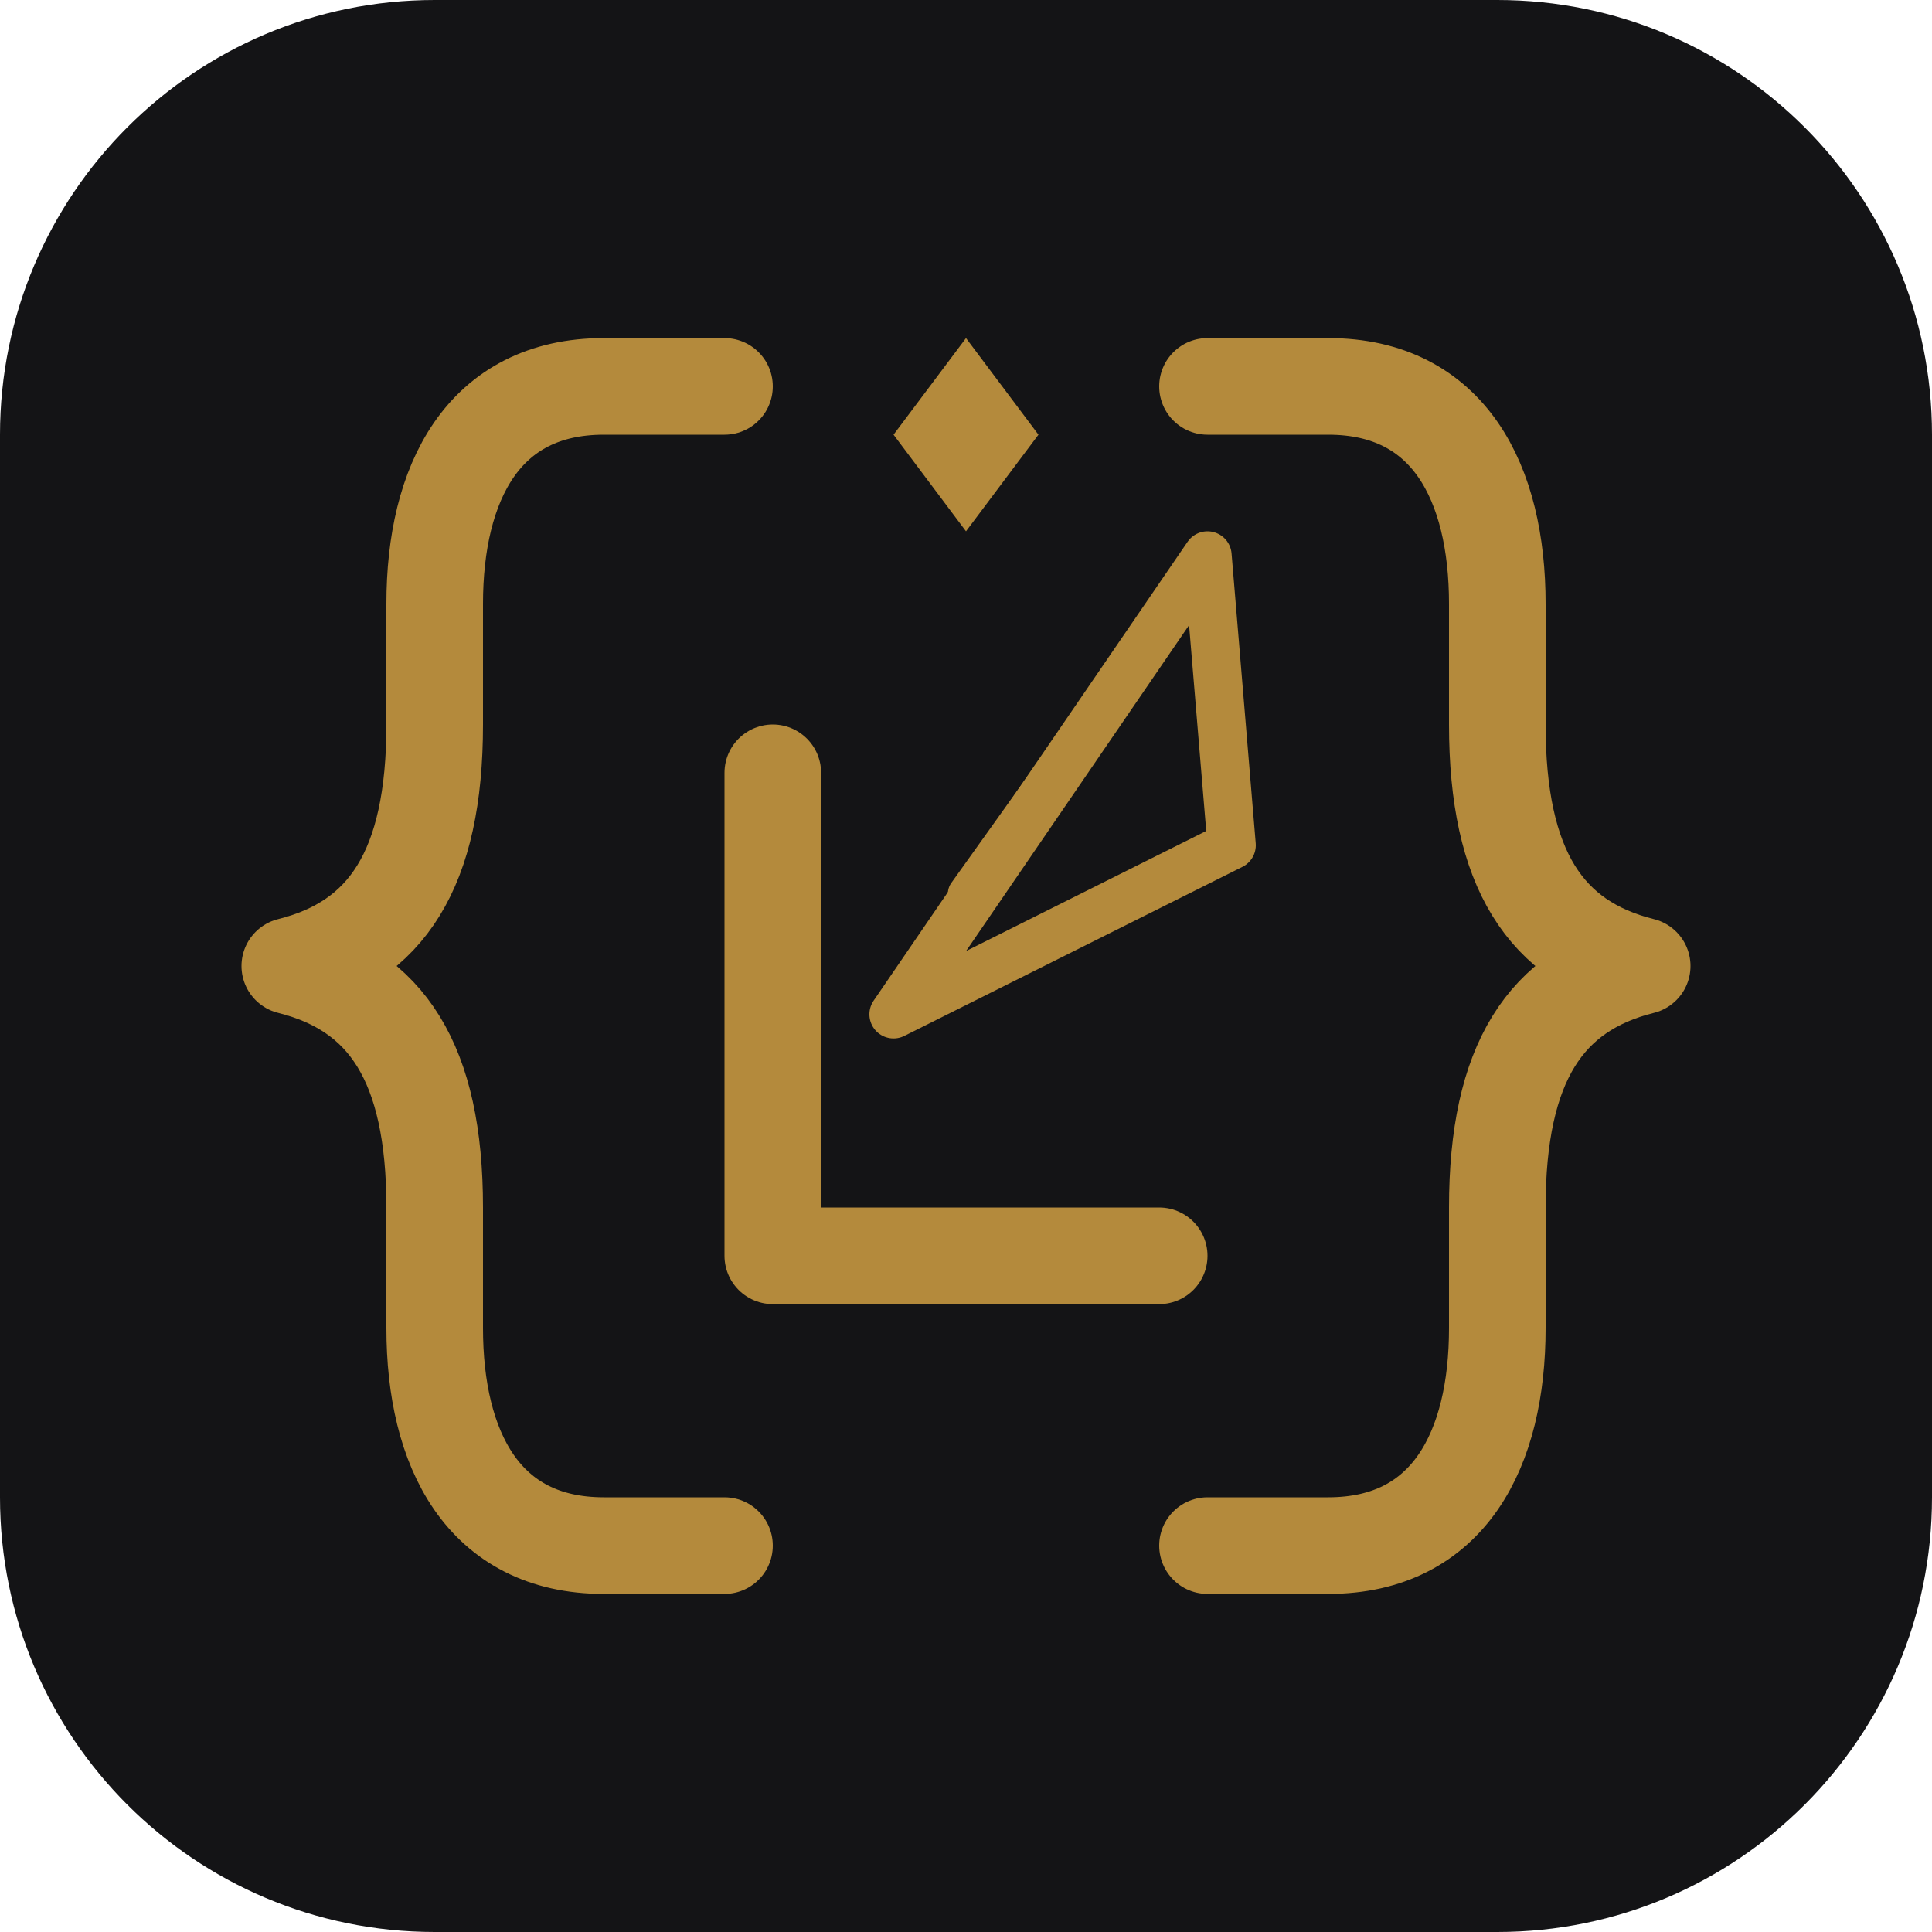
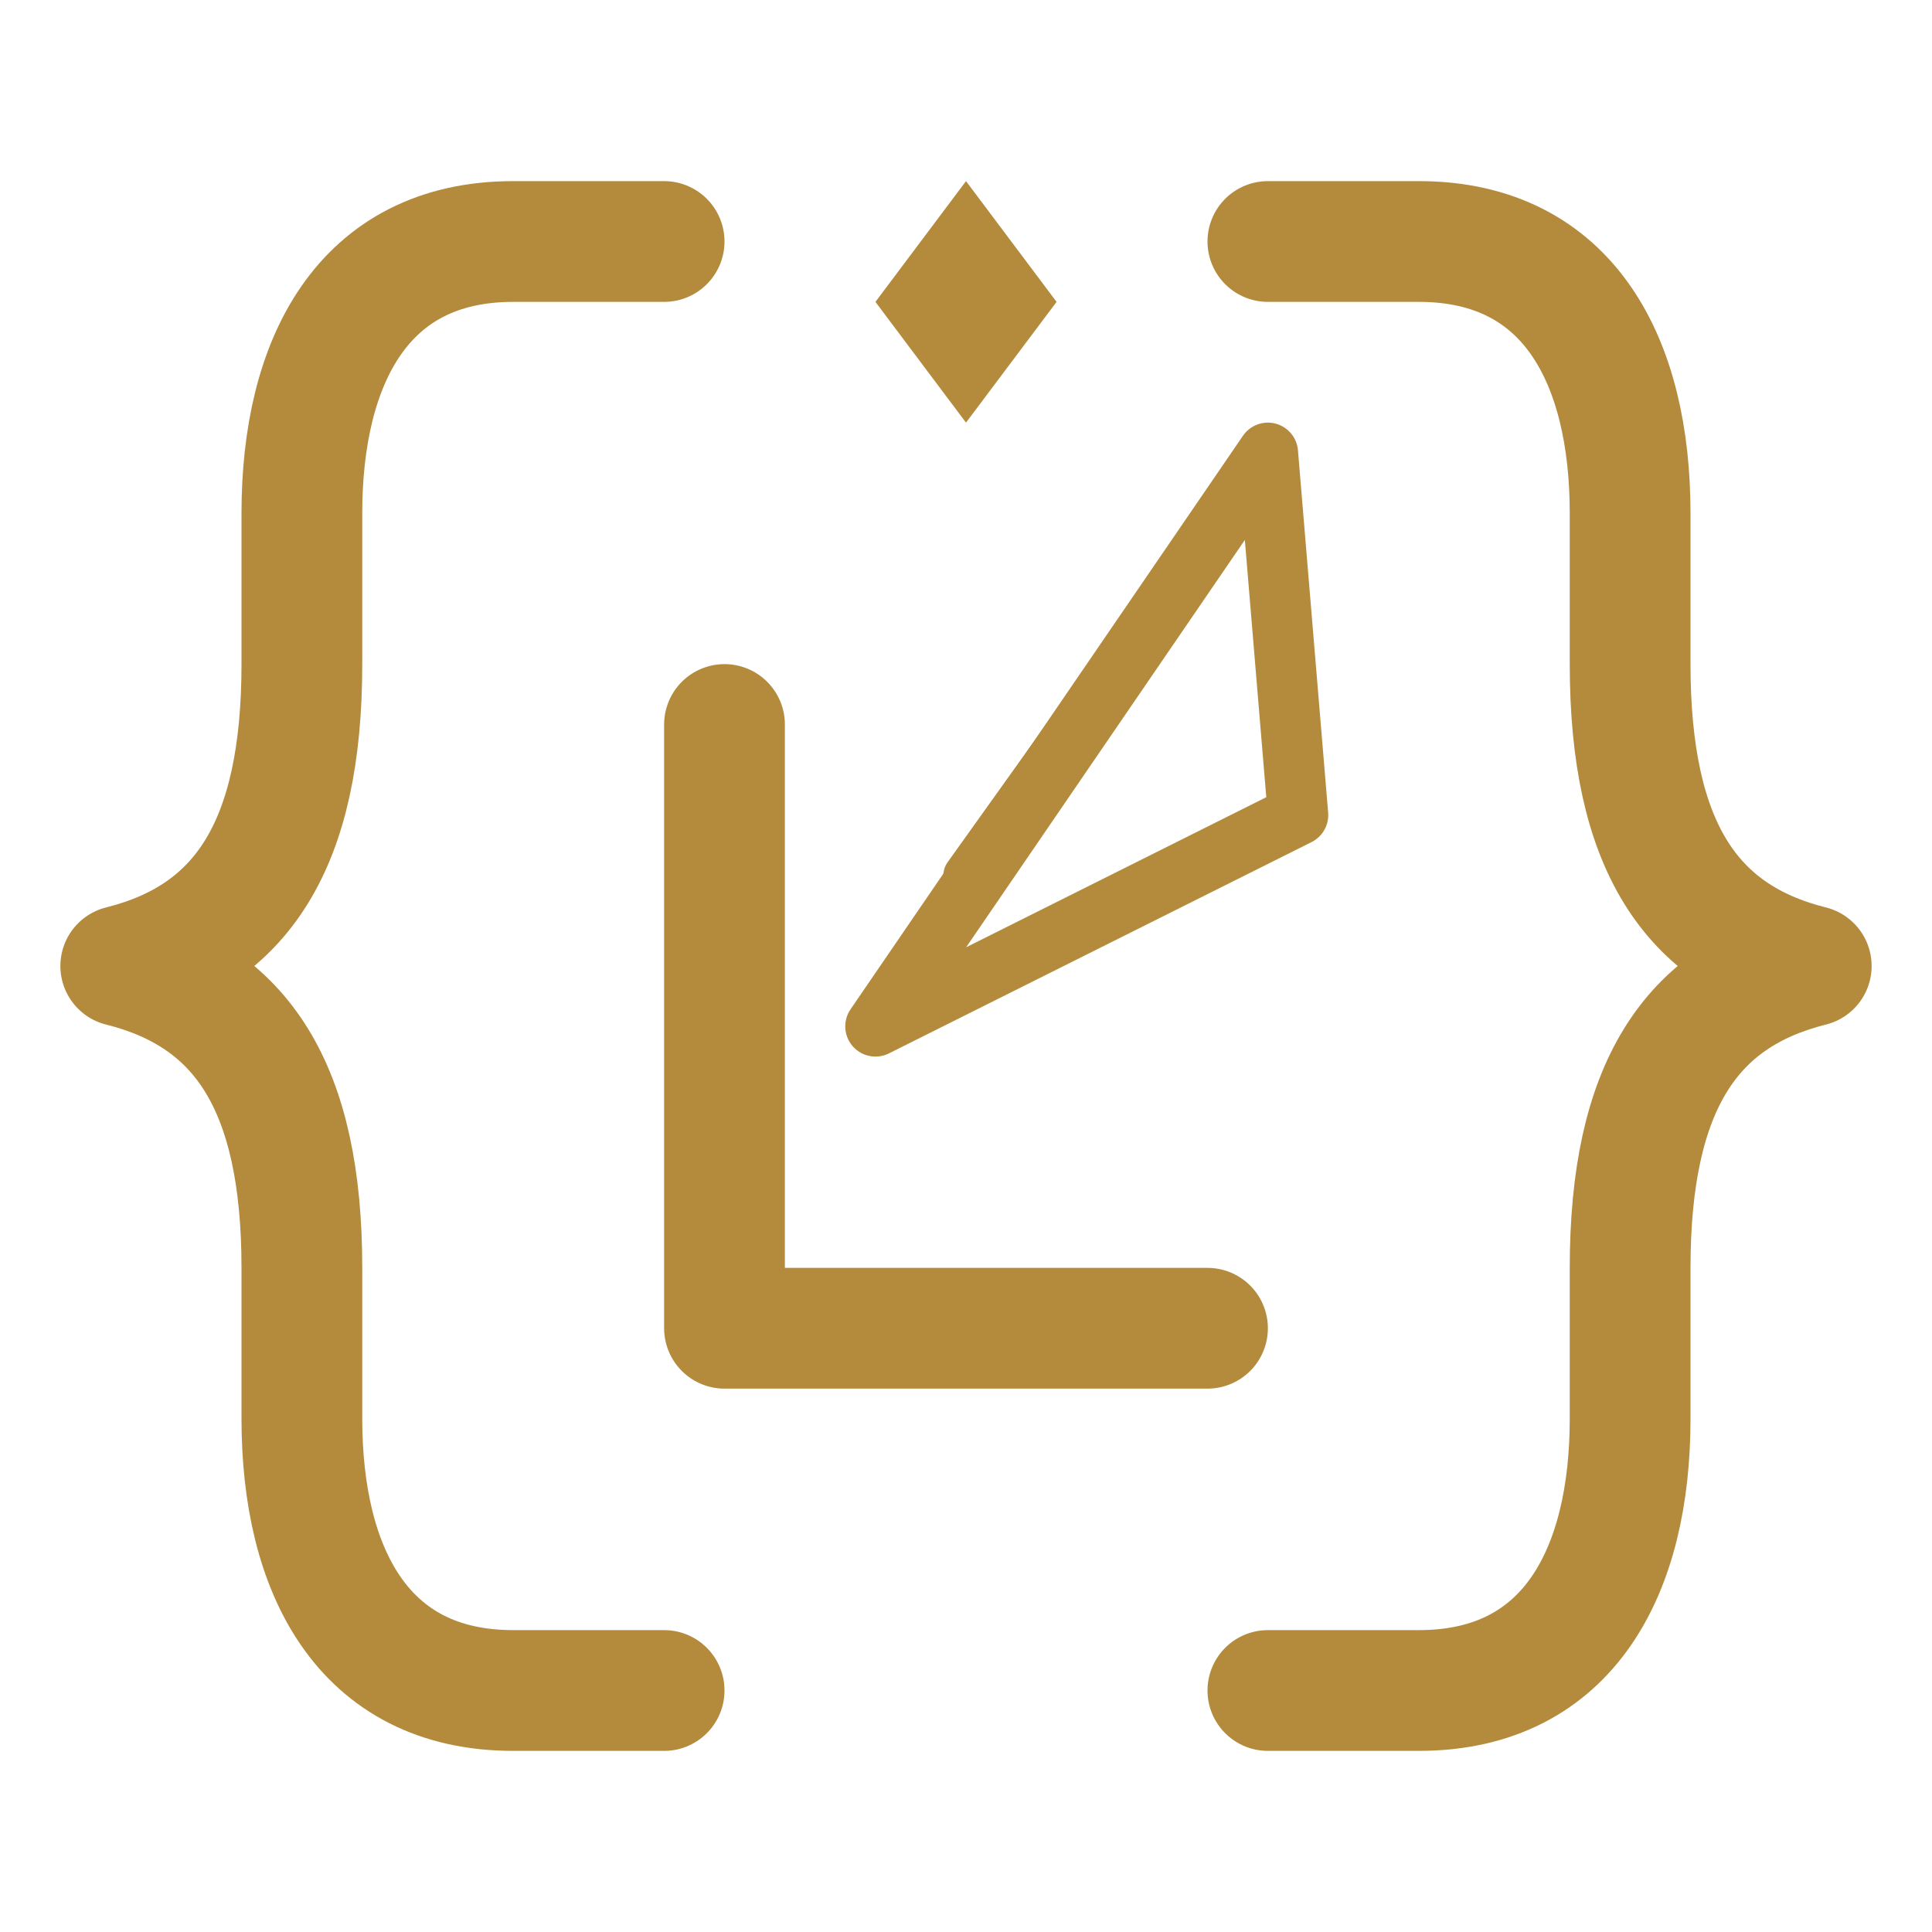
- <svg xmlns="http://www.w3.org/2000/svg" viewBox="0 0 80 80">
-   <rect width="80" height="80" rx="18" fill="#141416" />
-   <g transform="translate(8 8)" color="#b48a3c">
-     <g fill="none" stroke="currentColor" stroke-width="4" stroke-linecap="round" stroke-linejoin="round">
-       <path d="M22 8h-5c-5 0-7 4-7 9v5c0 6-2 9-6 10 4 1 6 4 6 10v5c0 5 2 9 7 9h5M42 8h5c5 0 7 4 7 9v5c0 6 2 9 6 10-4 1-6 4-6 10v5c0 5-2 9-7 9h-5" />
-       <path d="M24 44V24m0 20h16" />
-       <path d="m29 34 13-19 1 12-14 7Z" stroke-width="2" />
-       <path d="m32 29 10-14" stroke-width="1.5" />
-     </g>
-     <path d="m32 6 3 4-3 4-3-4Z" fill="currentColor" />
+ <svg xmlns="http://www.w3.org/2000/svg" width="64" height="64" viewBox="0 0 64 64" color="#b48a3c">
+   <g fill="none" stroke="currentColor" stroke-width="4" stroke-linecap="round" stroke-linejoin="round">
+     <path d="M22 8h-5c-5 0-7 4-7 9v5c0 6-2 9-6 10 4 1 6 4 6 10v5c0 5 2 9 7 9h5M42 8h5c5 0 7 4 7 9v5c0 6 2 9 6 10-4 1-6 4-6 10v5c0 5-2 9-7 9h-5" />
+     <path d="M24 44V24m0 20h16" />
+     <path d="m29 34 13-19 1 12-14 7Z" stroke-width="2" />
+     <path d="m32 29 10-14" stroke-width="1.5" />
  </g>
+   <path d="m32 6 3 4-3 4-3-4Z" fill="currentColor" />
</svg>
